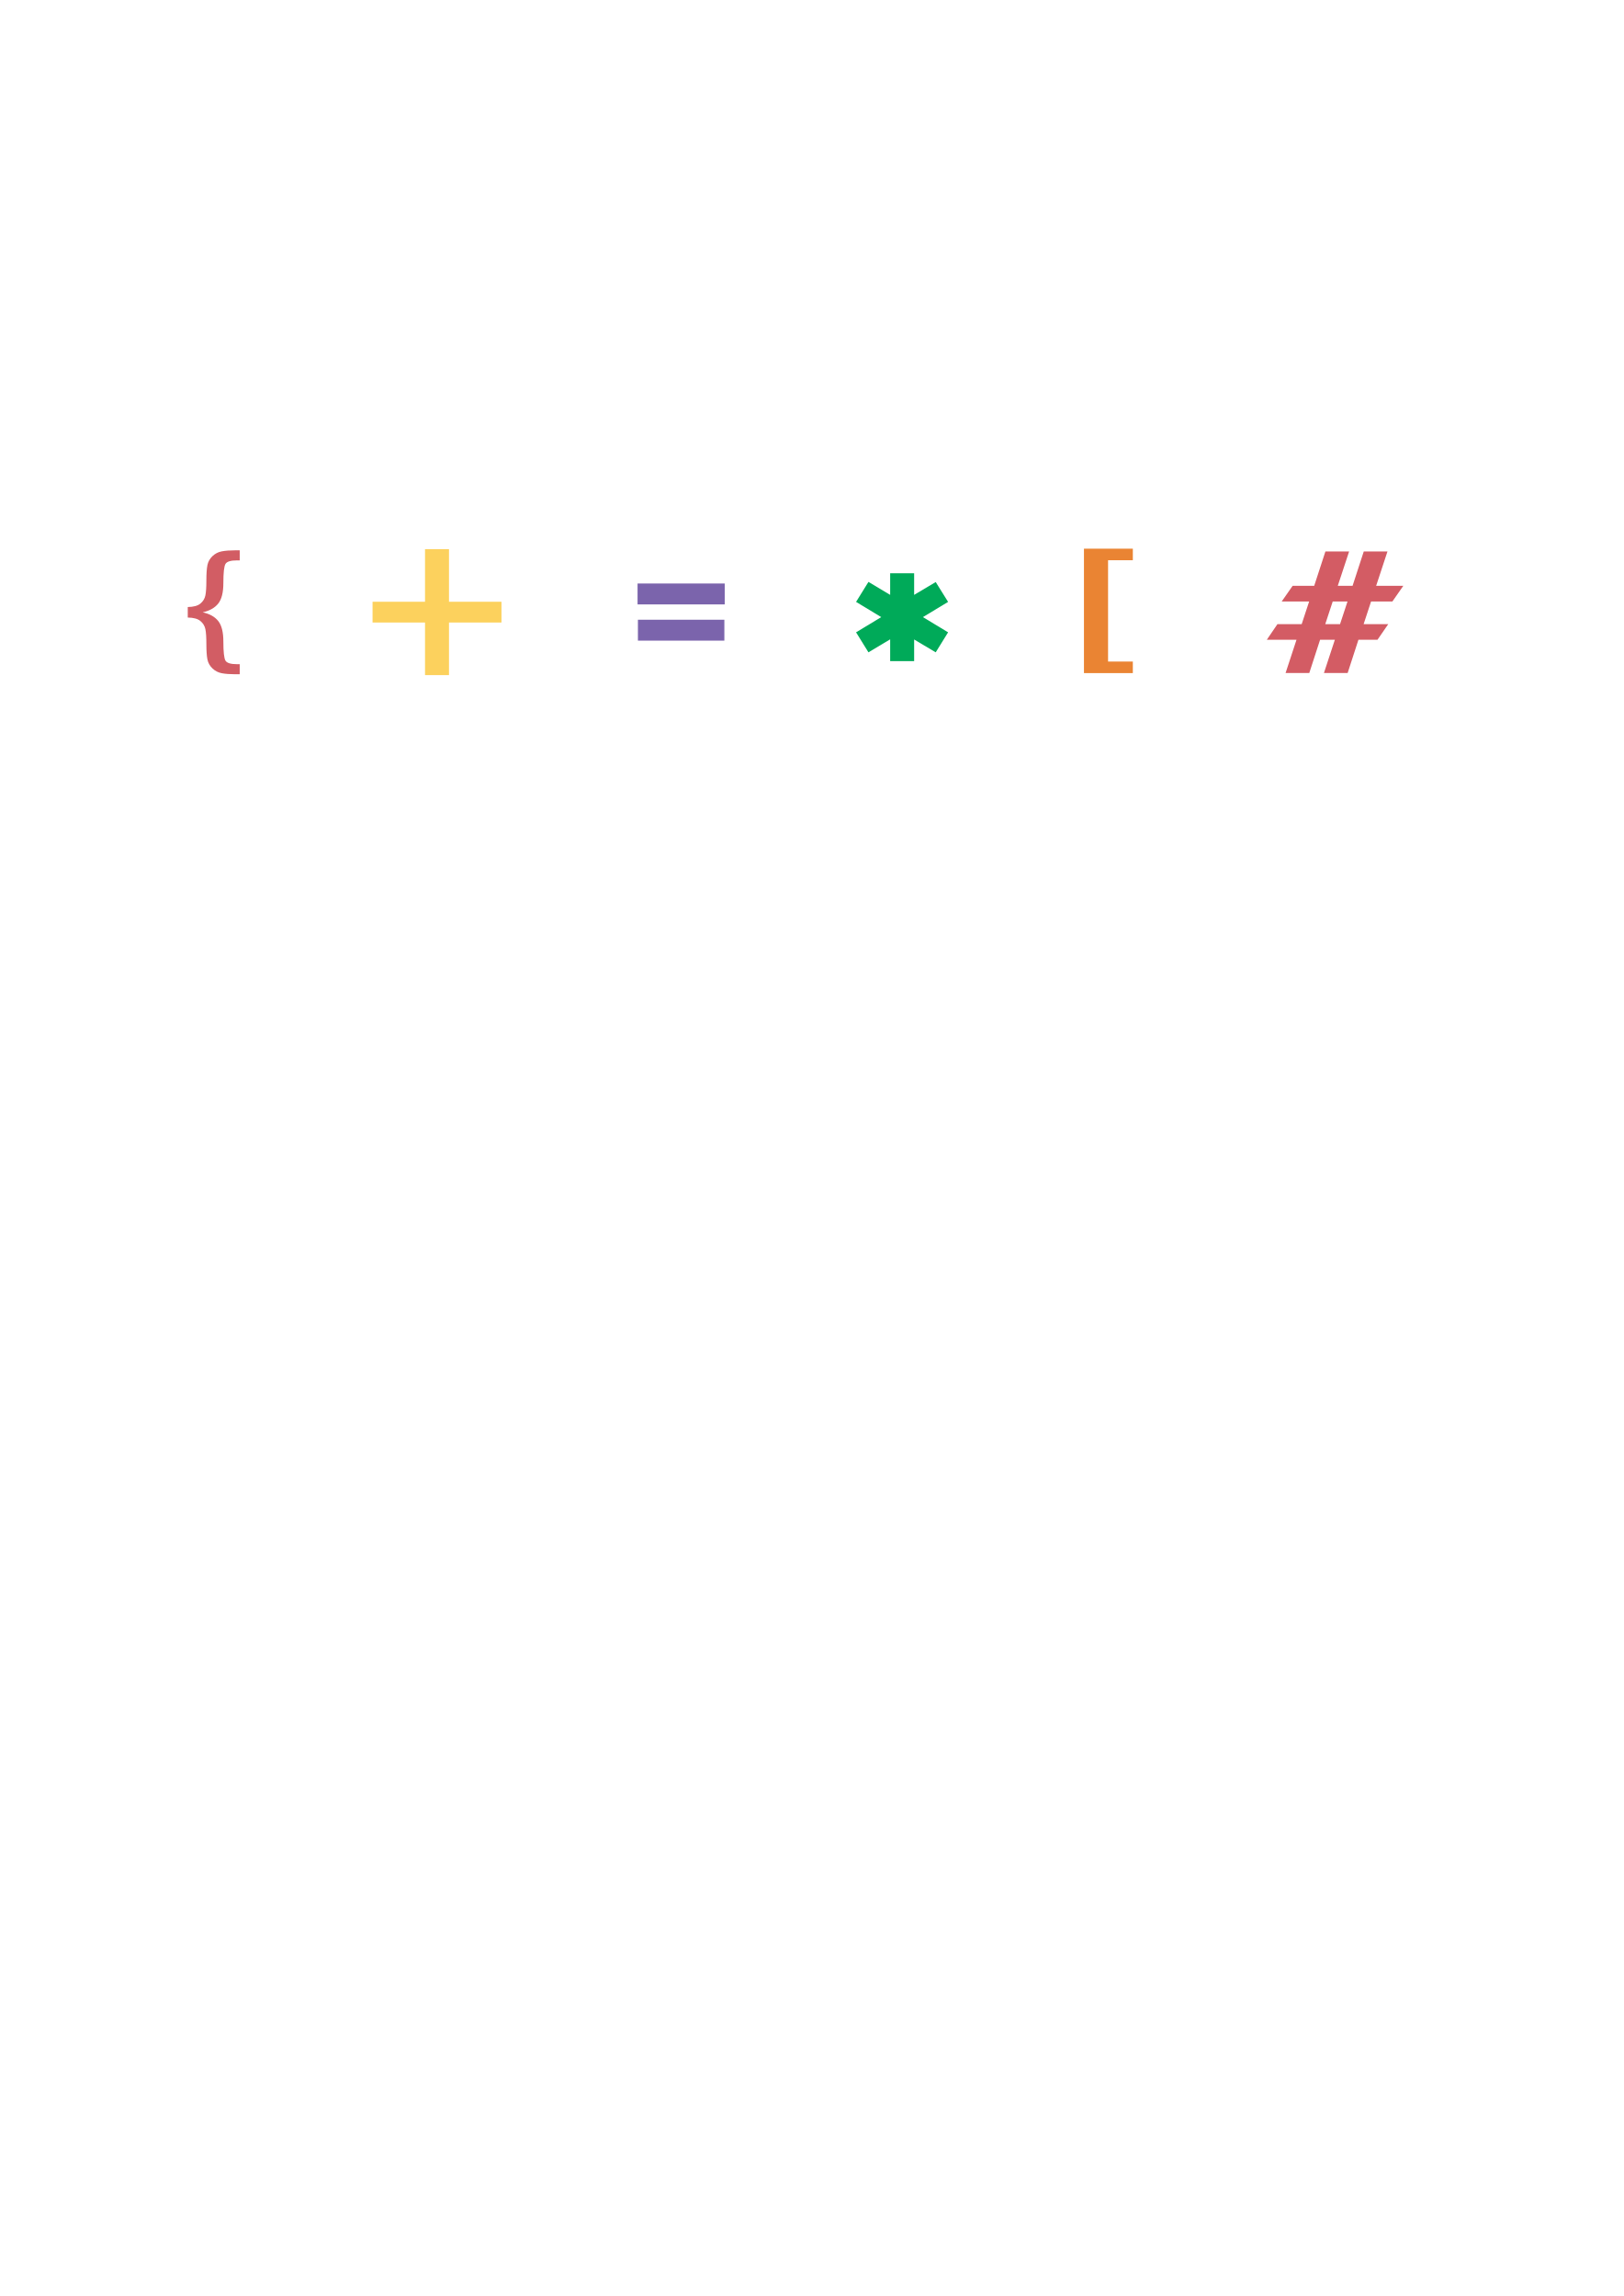
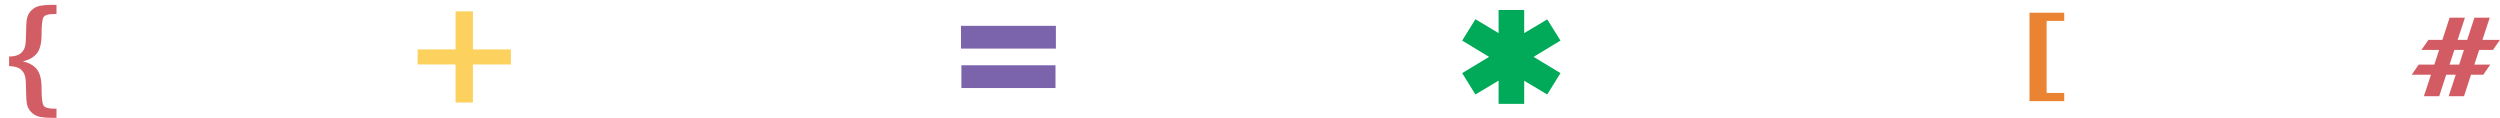
- <svg xmlns="http://www.w3.org/2000/svg" version="1.1" id="Layer_1" x="0px" y="0px" width="595.28px" height="841.89px" viewBox="0 0 595.28 841.89" enable-background="new 0 0 595.28 841.89" xml:space="preserve">
+ <svg xmlns="http://www.w3.org/2000/svg" version="1.1" id="Layer_1" x="0px" y="0px" width="841.891px" height="39.685px" viewBox="-123.305 124.28 841.891 39.685" enable-background="new -123.305 124.28 841.891 39.685" xml:space="preserve">
  <g>
-     <path fill="#EA8433" d="M406.234,242.573h9.082v4.236h-17.92v-45.621h17.92v4.236h-9.082V242.573z" />
+     <path fill="#EA8433" d="M565.91,155.577h5.93v2.766H560.14v-29.783h11.699v2.766h-5.93V155.577z" />
  </g>
  <g>
-     <path fill="#00AA59" d="M335.138,218.127l7.91-4.706l4.541,7.277l-9.229,5.581l9.229,5.581l-4.541,7.333l-7.91-4.706v7.934h-8.789   v-7.989l-7.959,4.761l-4.541-7.333l9.229-5.581l-9.229-5.581l4.541-7.332l7.959,4.76v-7.934h8.789V218.127z" />
+     <path fill="#00AA59" d="M389.978,135.426l7.762-4.617l4.455,7.14l-9.055,5.477l9.055,5.475l-4.455,7.195l-7.762-4.617v7.783h-8.623   v-7.837l-7.809,4.671l-4.455-7.195l9.055-5.475l-9.055-5.477l4.455-7.193l7.809,4.67v-7.783h8.623V135.426z" />
  </g>
  <g>
-     <path fill="#7B64AC" d="M233.74,213.957h31.954v7.666H233.74V213.957z M233.872,227.238h31.69v7.666h-31.69V227.238z" />
+     <path fill="#7B64AC" d="M200.319,132.977h31.954v7.666h-31.954V132.977z M200.451,146.259h31.689v7.666h-31.689V146.259   L200.451,146.259z" />
  </g>
  <g>
-     <path fill="#FCD15D" d="M155.821,228.264h-19.238v-7.617h19.238v-19.287h8.789v19.287h19.238v7.617H164.61v19.287h-8.789V228.264z" />
+     <path fill="#FCD15D" d="M30.113,145.982H17.329v-5.063h12.785v-12.817h5.841v12.817h12.785v5.063H35.954V158.8h-5.841V145.982z" />
  </g>
  <g>
-     <path fill="#D25D64" d="M87.884,247.227h-1.813c-1.824,0-3.4-0.122-4.729-0.366c-1.33-0.245-2.483-0.836-3.46-1.774   c-0.978-0.938-1.593-2.046-1.845-3.323c-0.253-1.277-0.379-3.146-0.379-5.605c0-2.459-0.121-4.281-0.362-5.463   c-0.242-1.183-0.852-2.18-1.829-2.992c-0.978-0.812-2.521-1.234-4.63-1.266v-3.855c2.109-0.031,3.652-0.453,4.63-1.266   c0.977-0.812,1.587-1.809,1.829-2.992c0.241-1.183,0.362-3.004,0.362-5.463c0-2.46,0.126-4.328,0.379-5.605   c0.252-1.277,0.868-2.385,1.845-3.323c0.978-0.938,2.131-1.529,3.46-1.773c1.329-0.245,2.905-0.367,4.729-0.367h1.813v3.689h-1.021   c-2.285,0-3.686,0.434-4.202,1.301c-0.516,0.868-0.774,3.209-0.774,7.024c0,3.422-0.626,5.921-1.878,7.498   c-1.252,1.577-3.152,2.649-5.701,3.217c2.548,0.552,4.449,1.616,5.701,3.193c1.252,1.577,1.878,4.076,1.878,7.498   c0,3.815,0.258,6.157,0.774,7.024c0.516,0.867,1.917,1.301,4.202,1.301h1.021V247.227z" />
+     <path fill="#D25D64" d="M-104.285,163.965h-1.519c-1.527,0-2.848-0.102-3.961-0.307c-1.113-0.206-2.08-0.7-2.898-1.486   c-0.819-0.785-1.334-1.714-1.545-2.783c-0.212-1.07-0.317-2.635-0.317-4.695s-0.102-3.586-0.304-4.576s-0.713-1.825-1.532-2.506   c-0.819-0.68-2.112-1.033-3.878-1.06v-3.229c1.766-0.025,3.059-0.379,3.878-1.06c0.818-0.681,1.33-1.516,1.532-2.506   c0.202-0.99,0.304-2.516,0.304-4.576s0.105-3.625,0.317-4.695c0.211-1.069,0.727-1.998,1.545-2.783   c0.819-0.786,1.785-1.281,2.898-1.485c1.113-0.206,2.434-0.308,3.961-0.308h1.519V129h-0.855c-1.914,0-3.087,0.363-3.52,1.089   c-0.432,0.727-0.648,2.688-0.648,5.884c0,2.866-0.524,4.959-1.573,6.28c-1.049,1.32-2.64,2.218-4.775,2.694   c2.134,0.462,3.726,1.354,4.775,2.674c1.049,1.321,1.573,3.414,1.573,6.28c0,3.196,0.216,5.157,0.648,5.884   c0.432,0.726,1.606,1.089,3.52,1.089h0.855V163.965z" />
  </g>
  <g>
-     <path fill="#D35C64" d="M489.38,234.593h-5.42l-3.955,12.181h-8.691l4.004-12.181h-10.889l3.906-5.743h8.887l2.734-8.303h-10.059   l4.004-5.743h7.91l4.102-12.583h8.691l-4.15,12.583h5.42l4.102-12.583h8.691l-4.15,12.583h9.961l-4.004,5.743h-7.813l-2.734,8.303   h9.033l-3.955,5.743h-6.982l-3.955,12.181h-8.691L489.38,234.593z M485.864,228.851h5.42l2.734-8.303h-5.42L485.864,228.851z" />
+     <path fill="#D35C64" d="M703.685,149.445h-3.217l-2.35,7.231h-5.16l2.377-7.231h-6.463l2.318-3.409h5.275l1.623-4.93h-5.971   l2.377-3.41h4.695l2.436-7.47h5.16l-2.463,7.47h3.217l2.436-7.47h5.16l-2.465,7.47h5.914l-2.377,3.41h-4.639l-1.623,4.93h5.363   l-2.35,3.409h-4.145l-2.348,7.231h-5.16L703.685,149.445z M701.597,146.035h3.219l1.621-4.93h-3.217L701.597,146.035z" />
  </g>
</svg>
